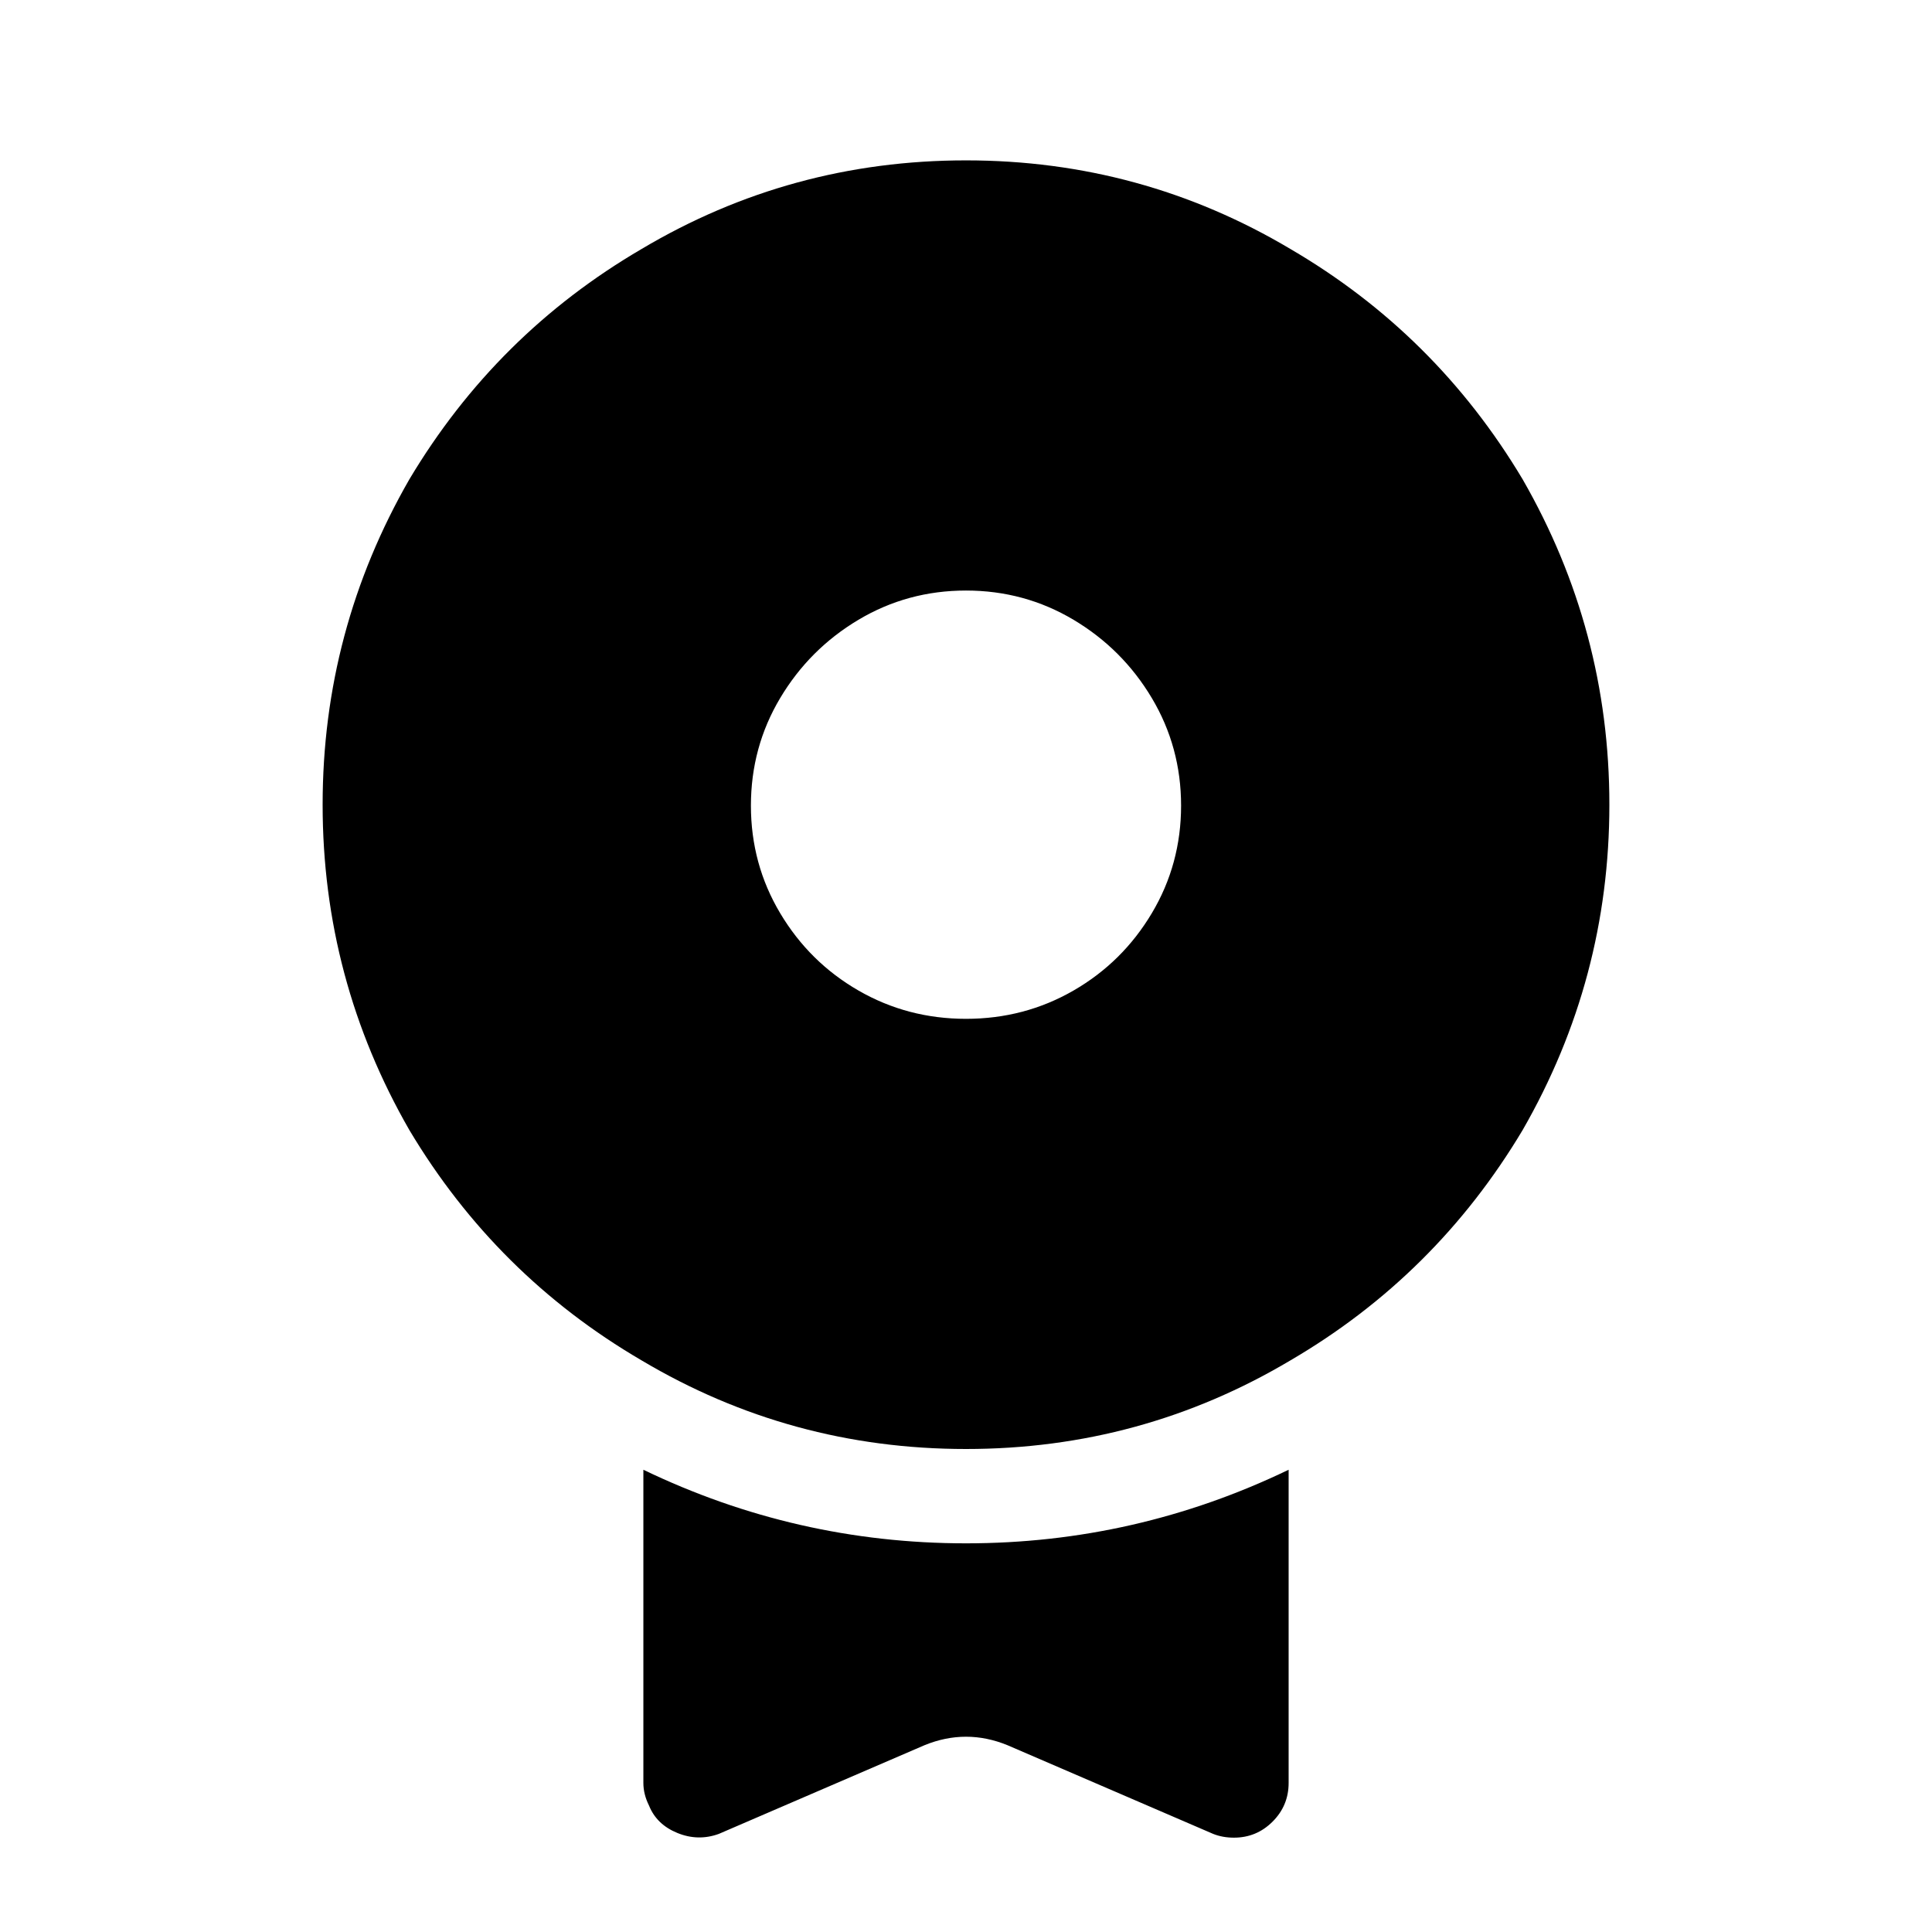
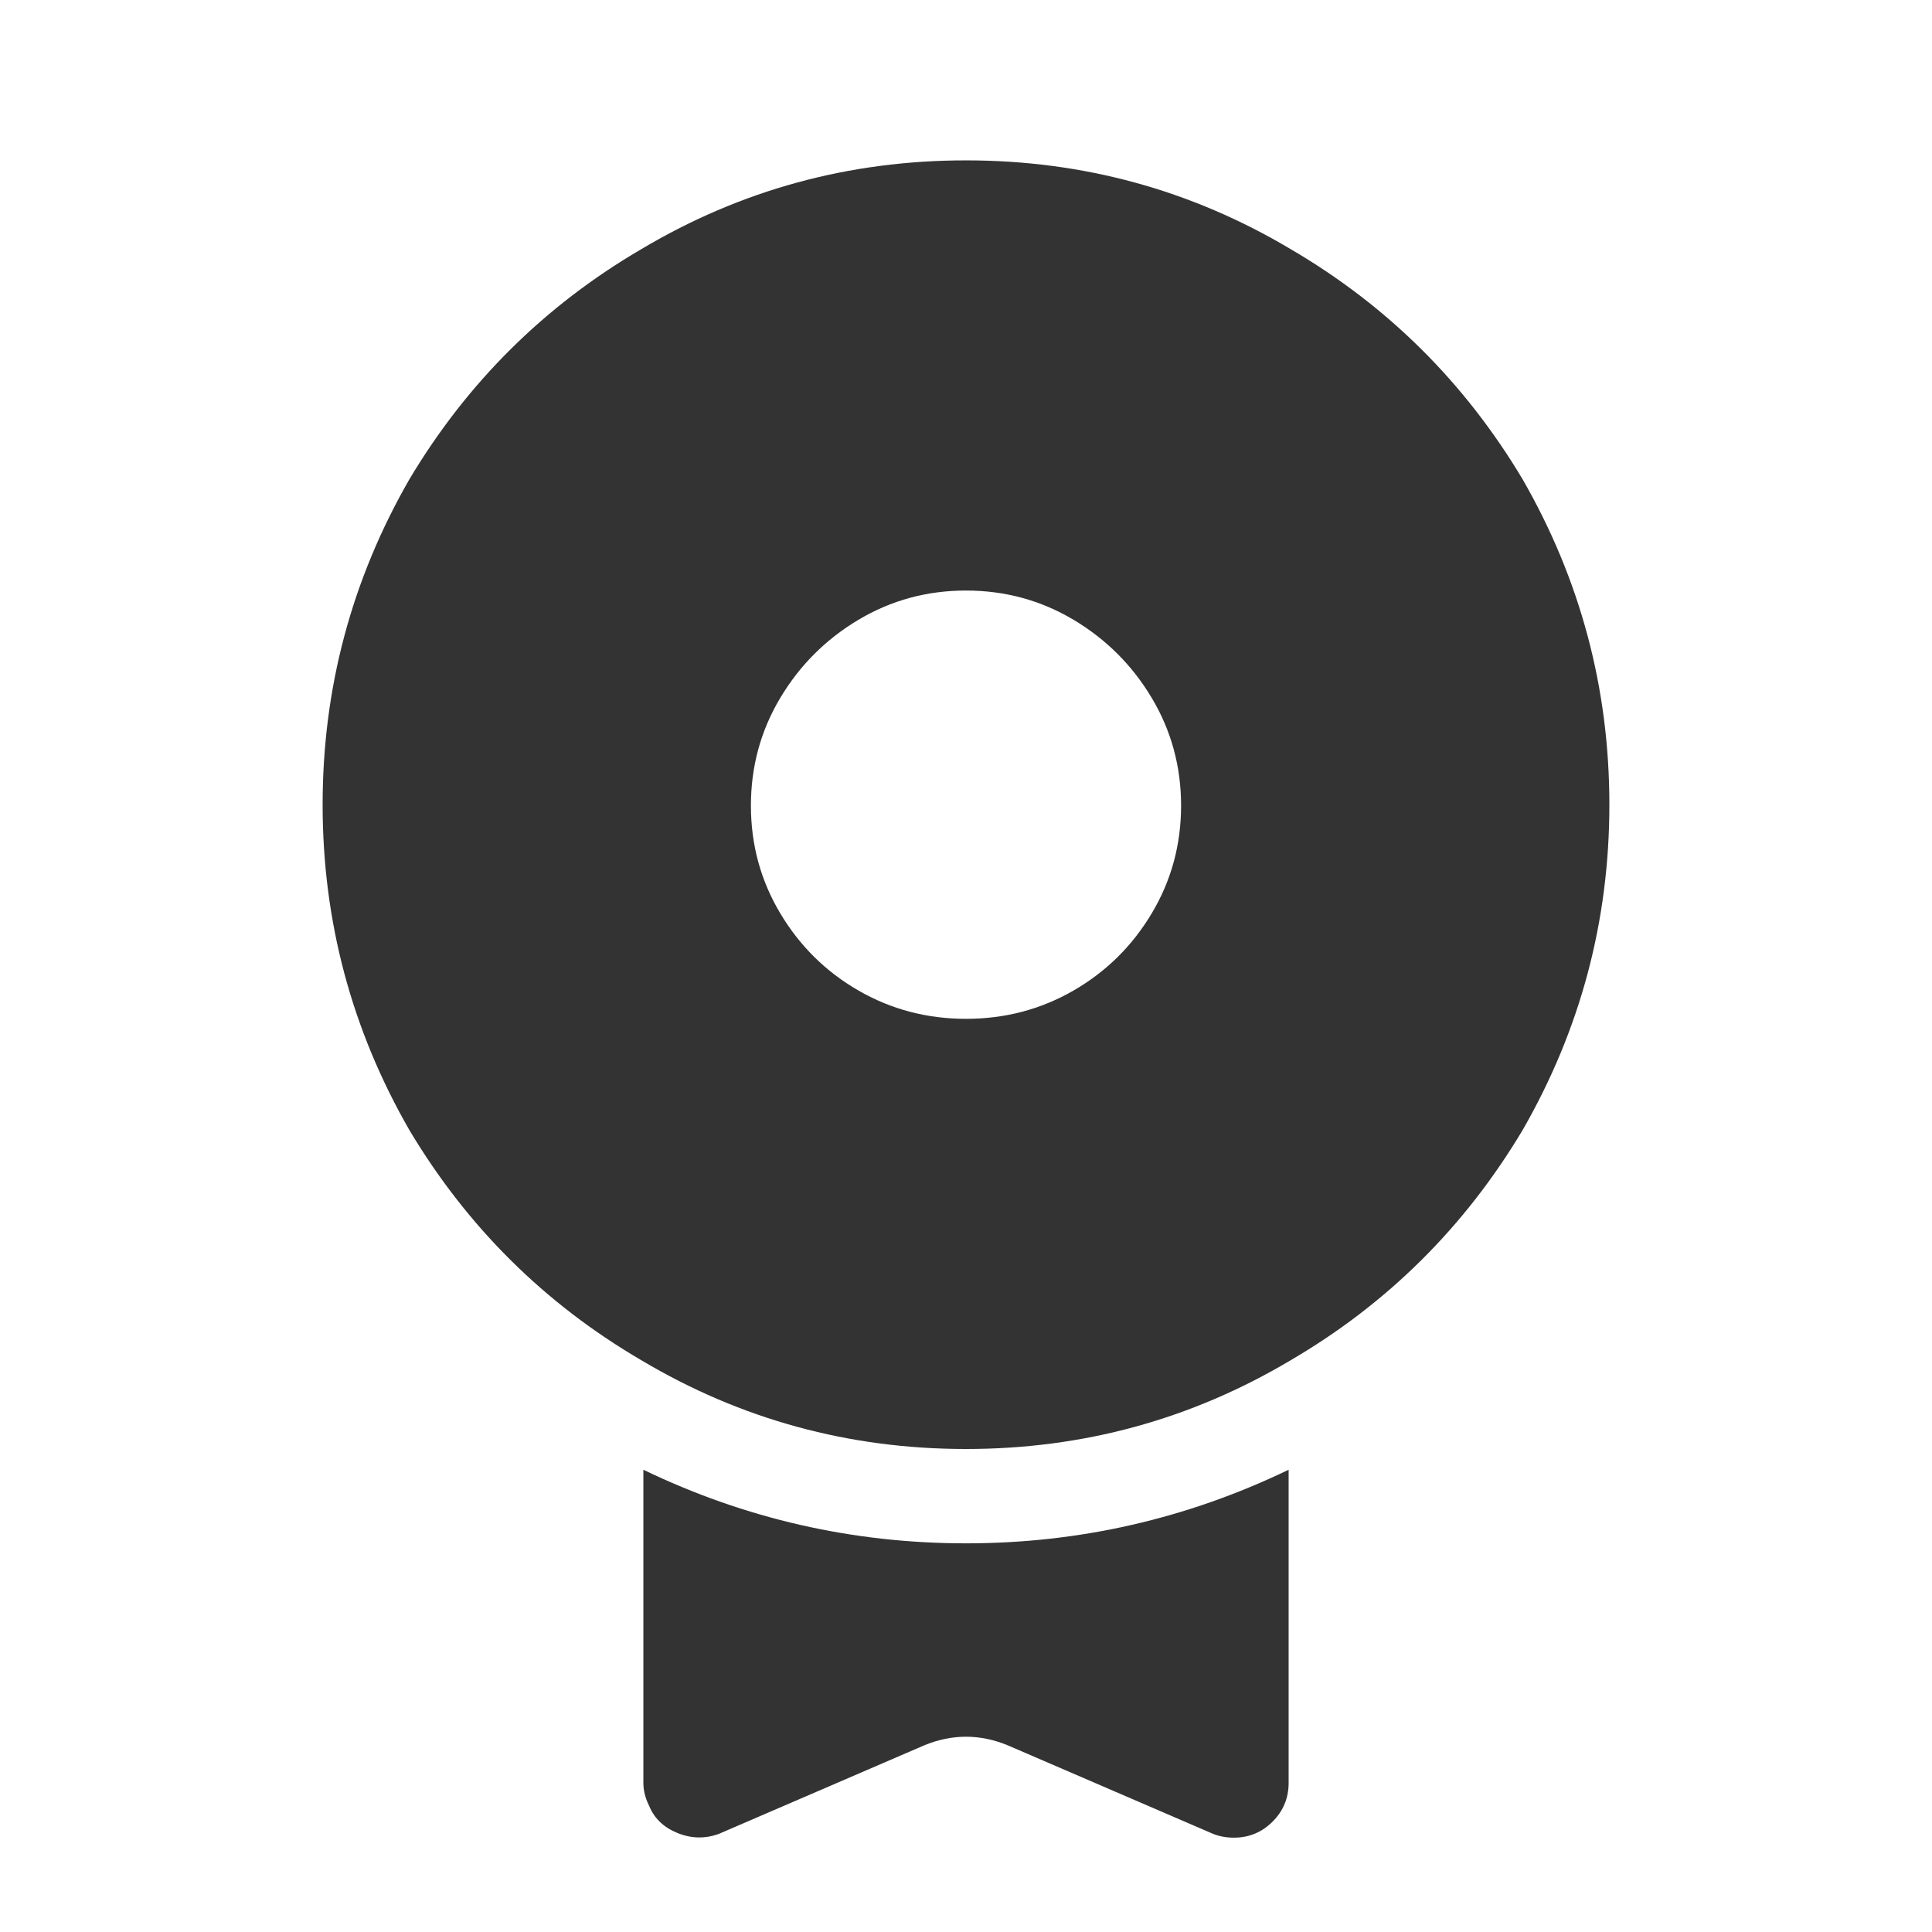
<svg xmlns="http://www.w3.org/2000/svg" viewBox="0 0 1024 1024" width="32" height="32">
-   <path fill="currentColor" d="M512 818q-90 0-171-39v166q0 6 3 12 4 10 15 14.5t22 0.5l109-47q22-9 44 0l109 47q5 2 11 2 12 0 20.5-8.5T683 945V779q-81 39-171 39zM340 132v0q-77 45-123 122-46 80-46 172.5T217 599q46 77 123 122 79 47 172 47t172-47q77-45 123-122 46-80 46-172.5T807 254q-46-77-123-122-79-47-172-47t-172 47zM569 328.5q26 15.5 41.5 41.5t15.5 57-15.5 57-41.5 41-57 15-57-15-41.5-41-15.5-57 15.5-57 41.5-41.5 57-15.5 57 15.5z" />
+   <path fill="#333333" d="M512 818q-90 0-171-39v166q0 6 3 12 4 10 15 14.5t22 0.5l109-47q22-9 44 0l109 47q5 2 11 2 12 0 20.5-8.5T683 945V779q-81 39-171 39zM340 132v0q-77 45-123 122-46 80-46 172.5T217 599q46 77 123 122 79 47 172 47t172-47q77-45 123-122 46-80 46-172.5T807 254q-46-77-123-122-79-47-172-47t-172 47zM569 328.5q26 15.5 41.5 41.5t15.5 57-15.5 57-41.5 41-57 15-57-15-41.5-41-15.5-57 15.5-57 41.5-41.5 57-15.5 57 15.5z" />
</svg>
